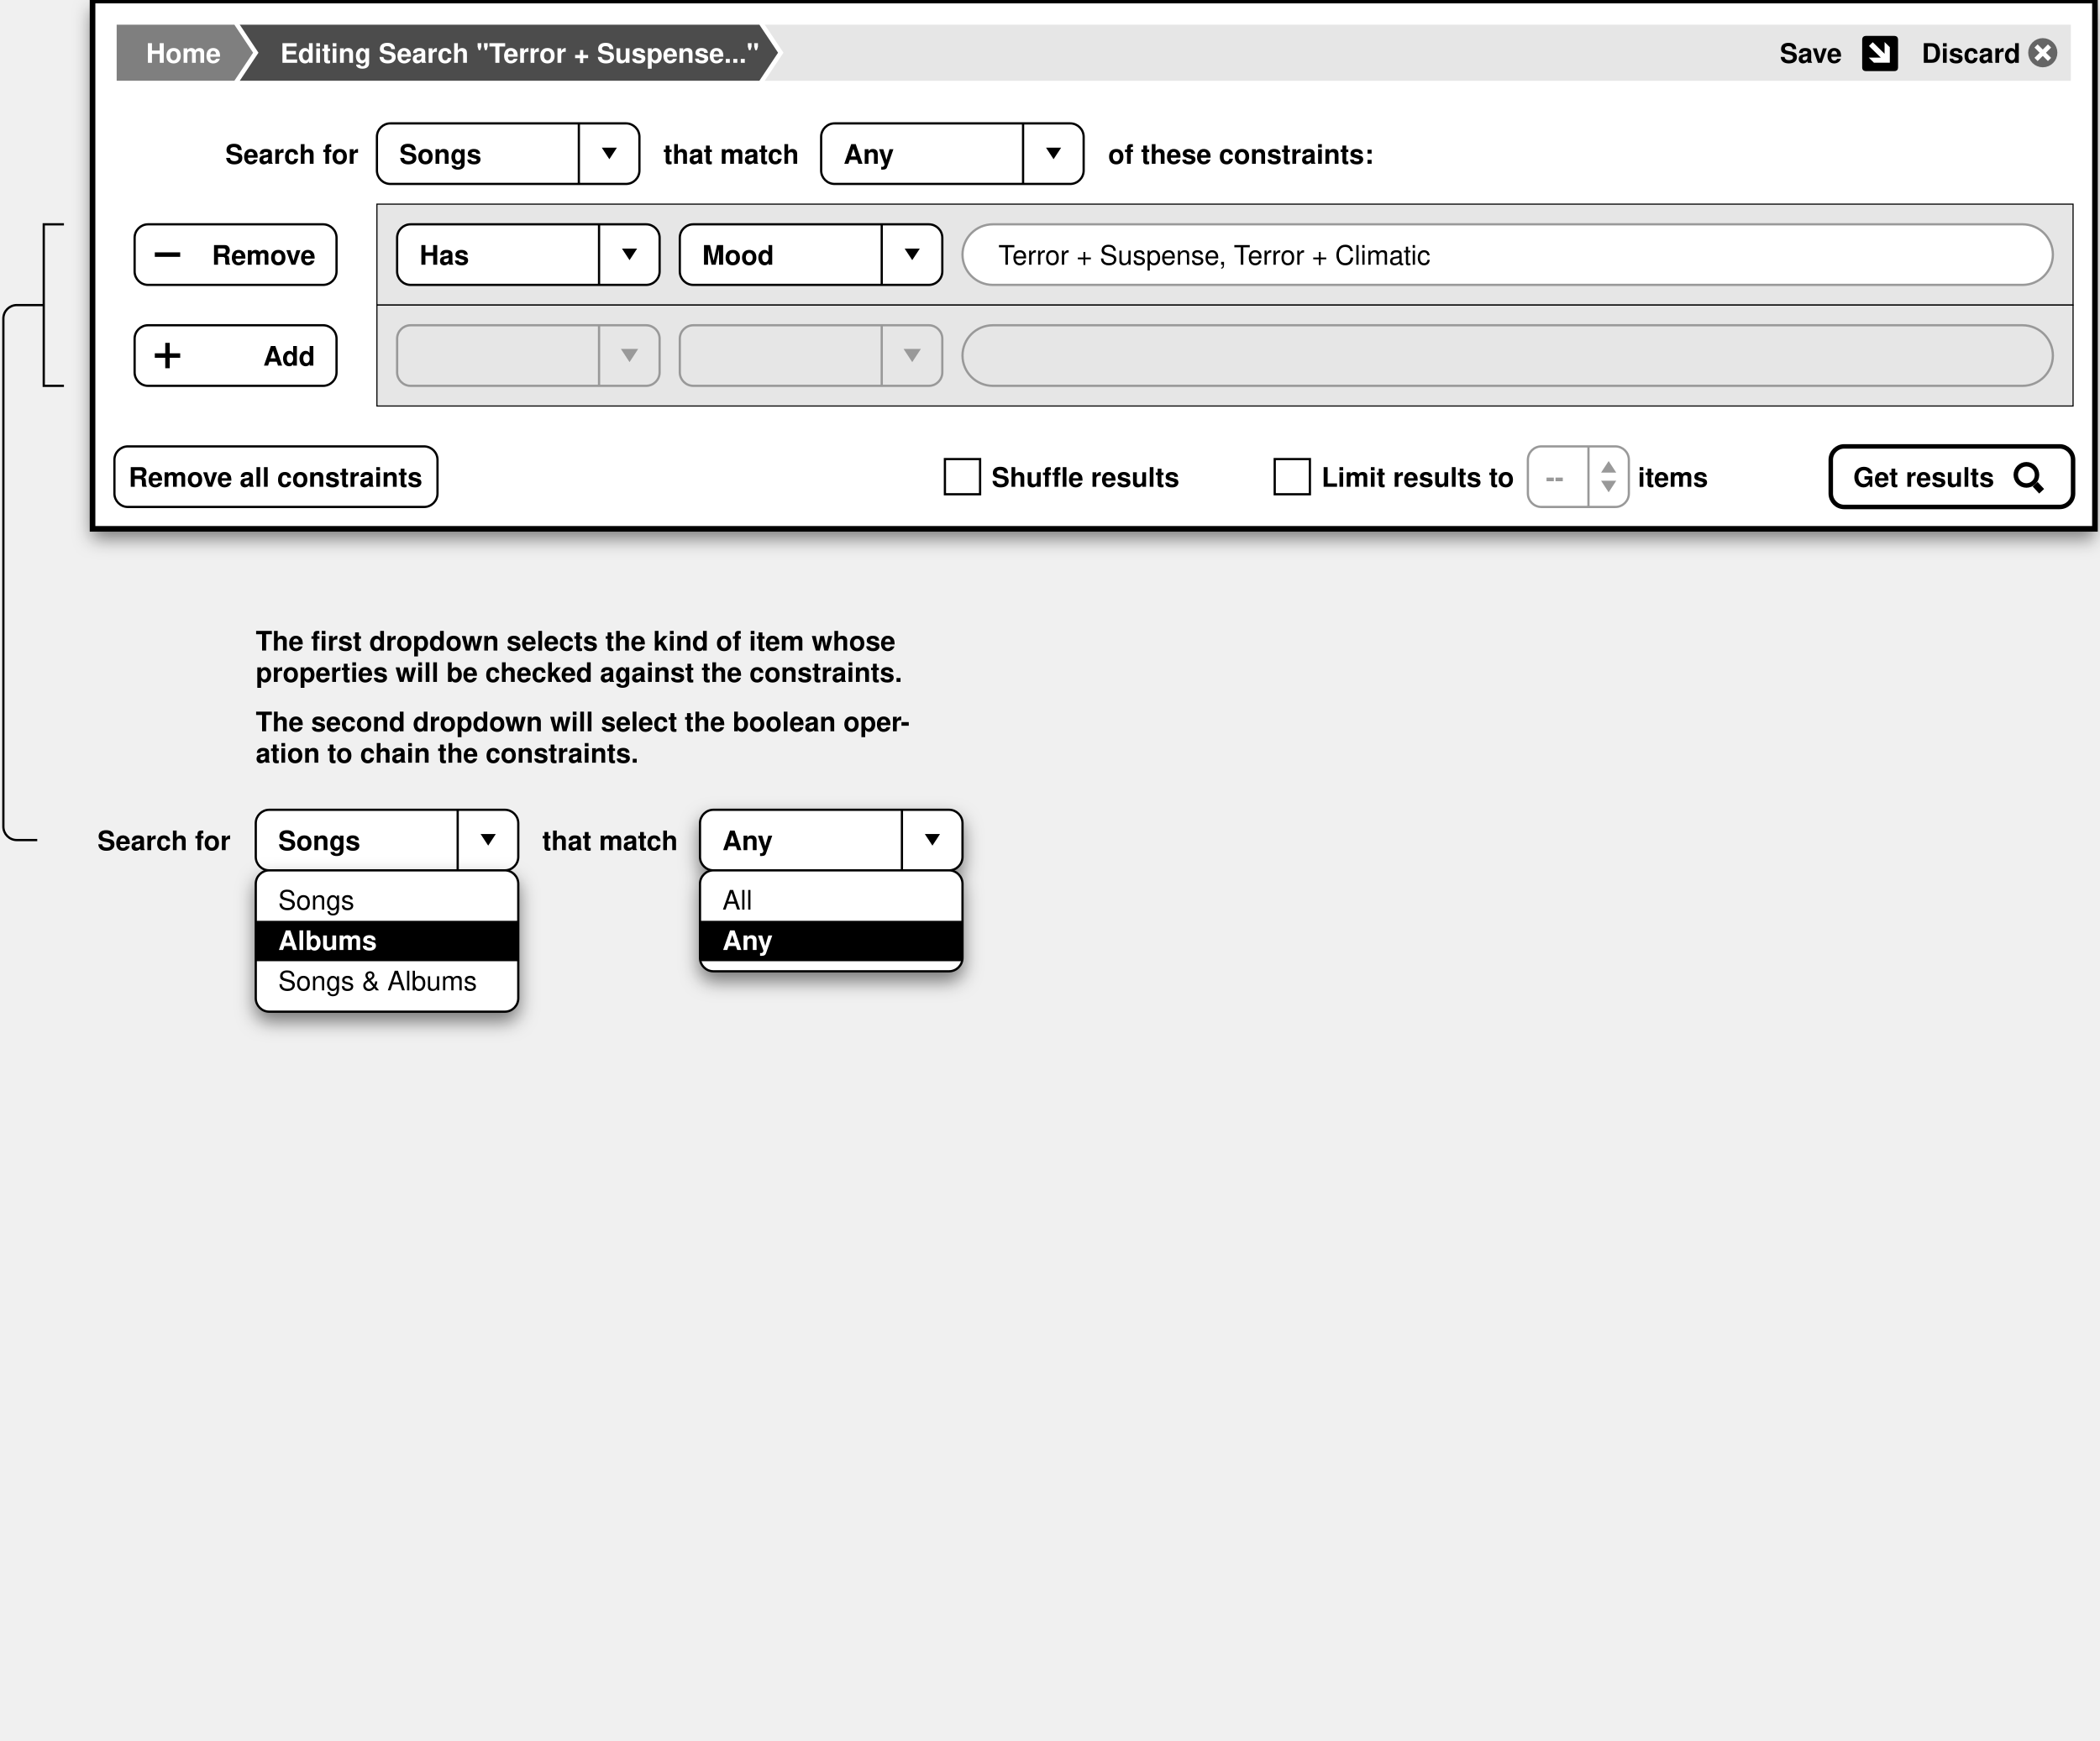
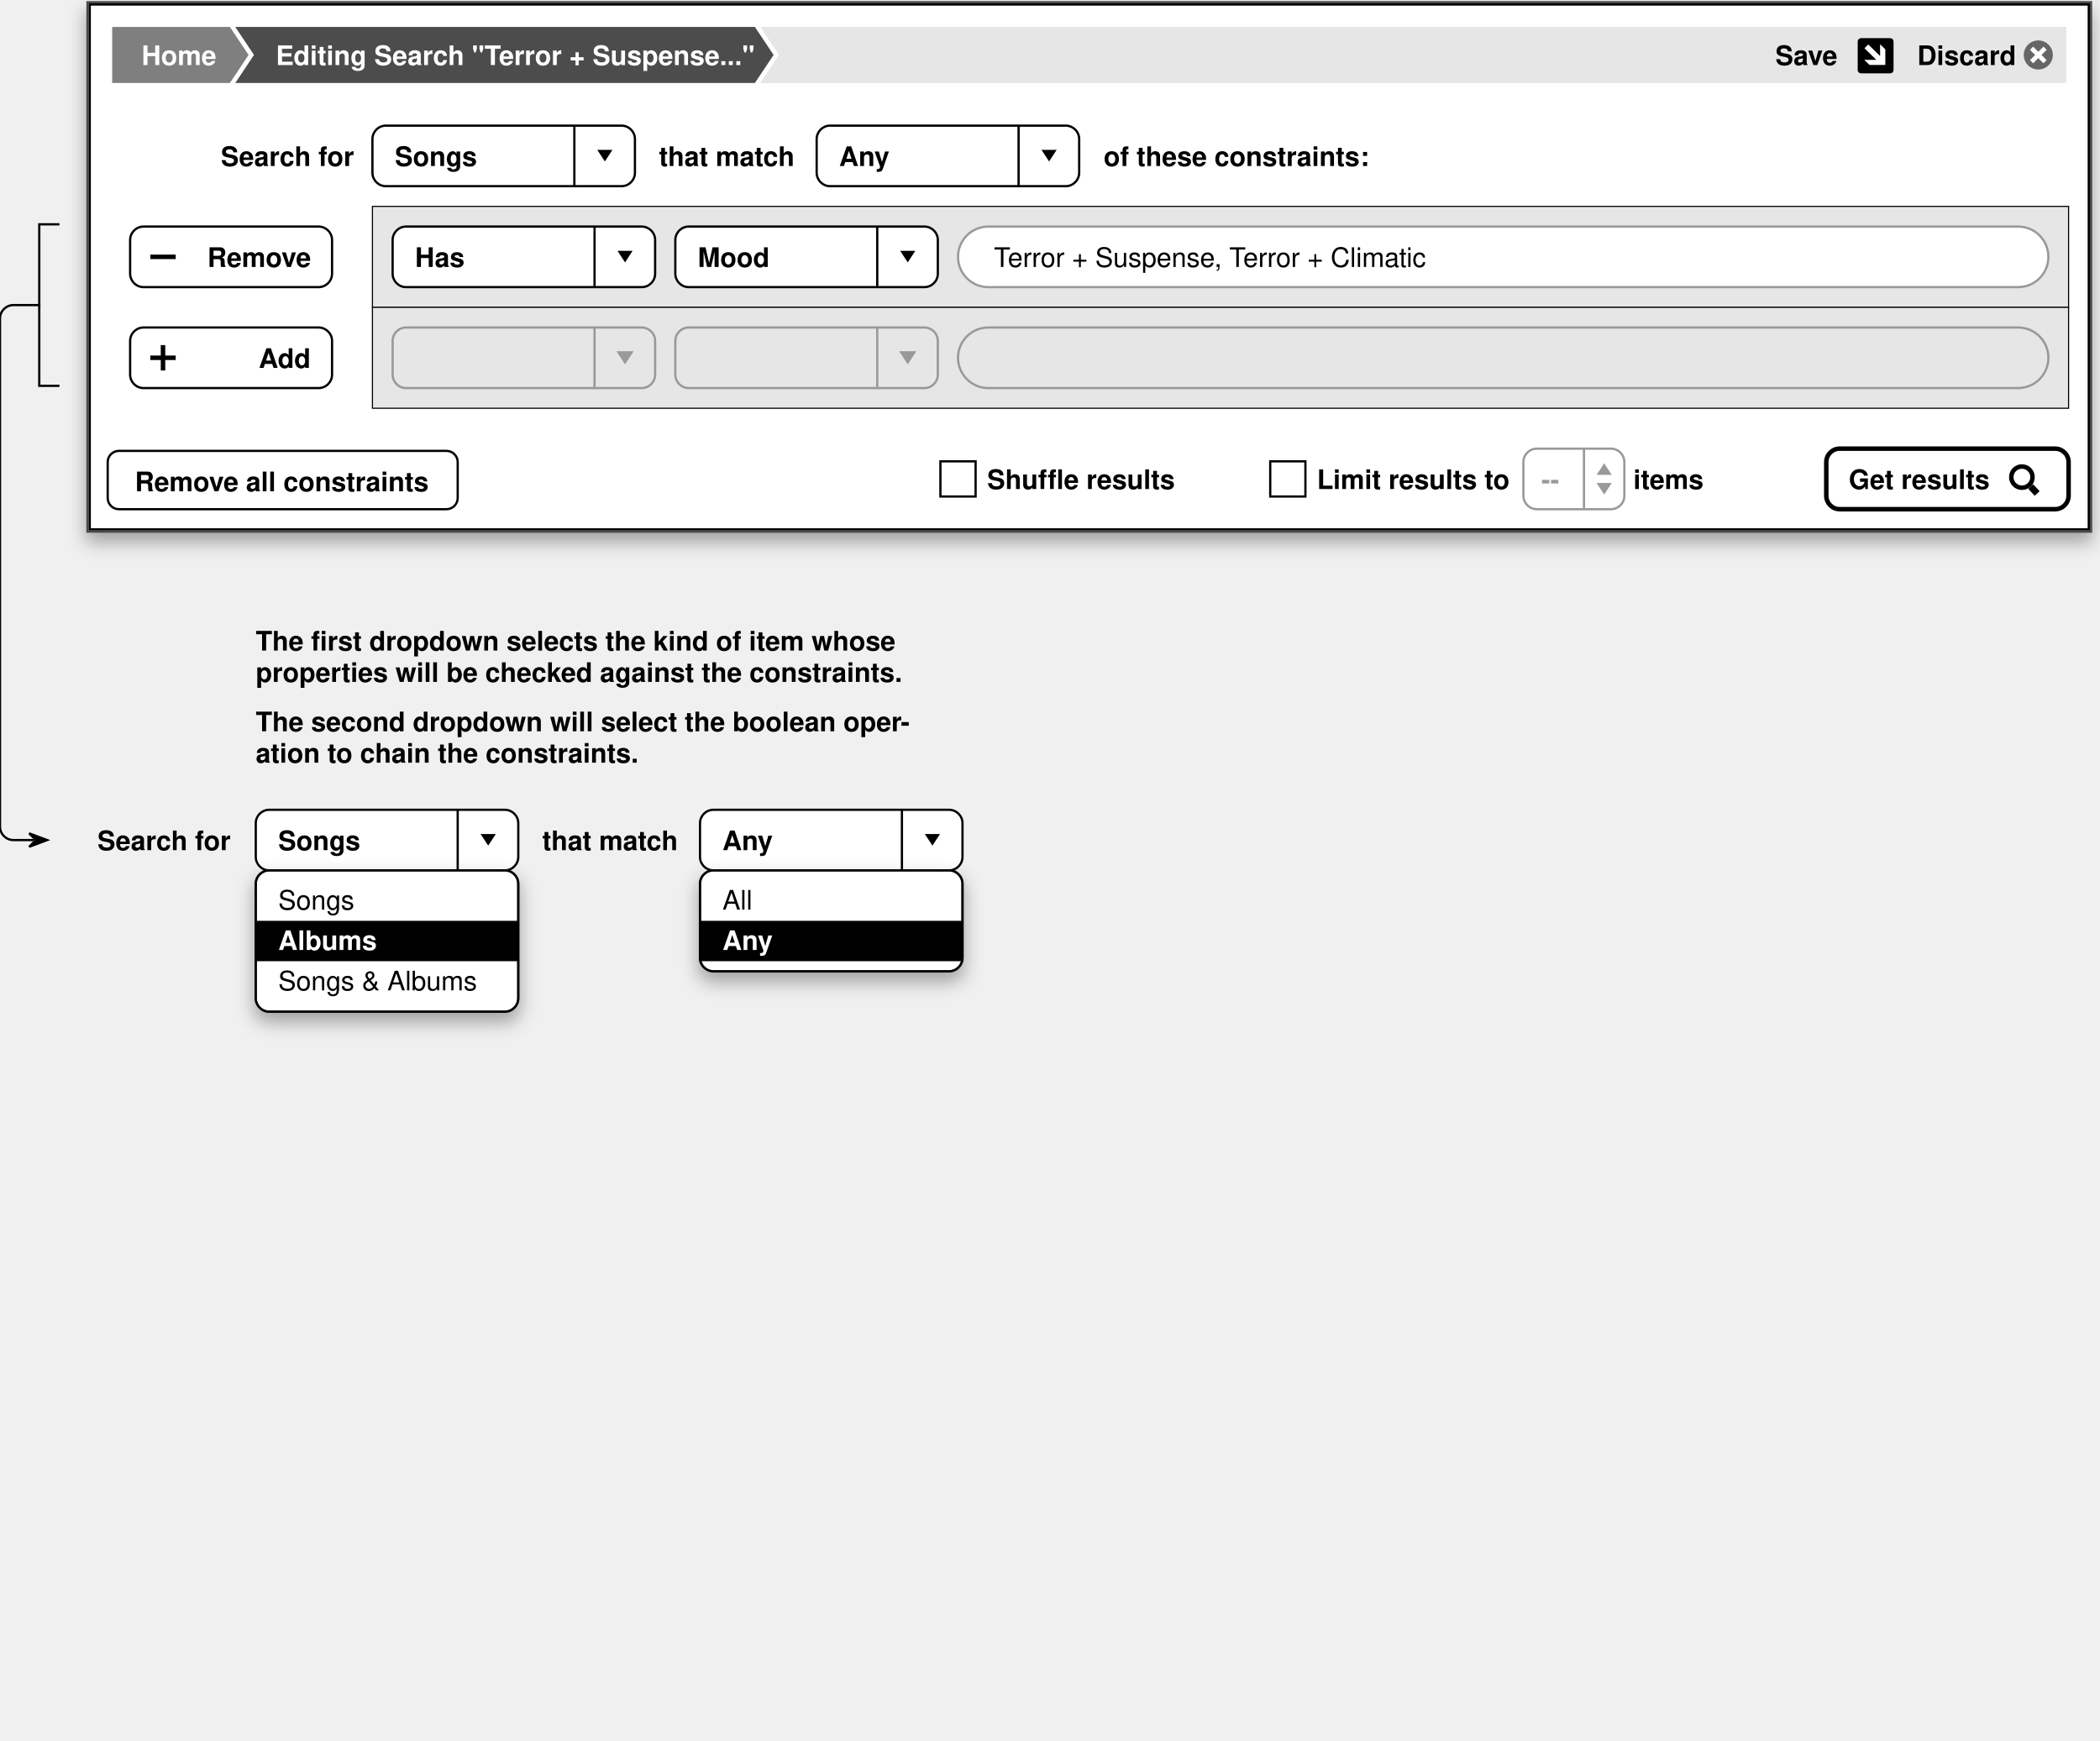
<svg xmlns="http://www.w3.org/2000/svg" xmlns:xlink="http://www.w3.org/1999/xlink" width="468px" height="388px" viewBox="0 0 468 388" version="1.1">
  <defs>
-     <filter x="-50%" y="-50%" width="200%" height="200%" filterUnits="objectBoundingBox" id="filter-1">
-       <feOffset dx="0" dy="2" in="SourceAlpha" result="shadowOffsetOuter1" />
+     <path d="M3,0.25 L55.5,0.25 C57.157,0.25 58.5,1.593 58.5,3.25 L58.5,19.75 C58.5,21.407 57.157,22.75 55.5,22.75 L3,22.75 C1.343,22.75 0,21.407 0,19.75 L0,19.75 L0,3.25 C0,1.593 1.343,0.25 3,0.25 L3,0.25 Z" id="path-1" />
+     <filter x="-12.4%" y="-23.3%" width="124.8%" height="164.4%" filterUnits="objectBoundingBox" id="filter-2">
+       <feMorphology radius="0.25" operator="dilate" in="SourceAlpha" result="shadowSpreadOuter1" />
+       <feOffset dx="0" dy="2" in="shadowSpreadOuter1" result="shadowOffsetOuter1" />
      <feGaussianBlur stdDeviation="2" in="shadowOffsetOuter1" result="shadowBlurOuter1" />
-       <feColorMatrix values="0 0 0 0 0   0 0 0 0 0   0 0 0 0 0  0 0 0 0.5 0" type="matrix" in="shadowBlurOuter1" result="shadowMatrixOuter1" />
-       <feMerge>
-         <feMergeNode in="shadowMatrixOuter1" />
-         <feMergeNode in="SourceGraphic" />
-       </feMerge>
+       <feComposite in="shadowBlurOuter1" in2="SourceAlpha" operator="out" result="shadowBlurOuter1" />
+       <feColorMatrix values="0 0 0 0 0   0 0 0 0 0   0 0 0 0 0  0 0 0 0.33 0" type="matrix" in="shadowBlurOuter1" />
    </filter>
-     <rect id="path-3" x="20.5" y="0" width="446.5" height="118" />
+     <path d="M3,0 L55.5,0 C57.157,0 58.5,1.343 58.5,3 L58.5,28.5 C58.5,30.157 57.157,31.5 55.5,31.5 L3,31.5 C1.343,31.5 0,30.157 0,28.5 L0,28.5 L0,3 C0,1.343 1.343,0 3,0 L3,0 Z" id="path-3" />
+     <filter x="-12.4%" y="-16.7%" width="124.8%" height="146.0%" filterUnits="objectBoundingBox" id="filter-4">
+       <feMorphology radius="0.25" operator="dilate" in="SourceAlpha" result="shadowSpreadOuter1" />
+       <feOffset dx="0" dy="2" in="shadowSpreadOuter1" result="shadowOffsetOuter1" />
+       <feGaussianBlur stdDeviation="2" in="shadowOffsetOuter1" result="shadowBlurOuter1" />
+       <feComposite in="shadowBlurOuter1" in2="SourceAlpha" operator="out" result="shadowBlurOuter1" />
+       <feColorMatrix values="0 0 0 0 0   0 0 0 0 0   0 0 0 0 0  0 0 0 0.33 0" type="matrix" in="shadowBlurOuter1" />
+     </filter>
+     <rect id="path-5" x="19.5" y="0.5" width="446.5" height="118" />
+     <filter x="-1.6%" y="-4.4%" width="103.2%" height="112.3%" filterUnits="objectBoundingBox" id="filter-6">
+       <feMorphology radius="0.25" operator="dilate" in="SourceAlpha" result="shadowSpreadOuter1" />
+       <feOffset dx="0" dy="2" in="shadowSpreadOuter1" result="shadowOffsetOuter1" />
+       <feGaussianBlur stdDeviation="2" in="shadowOffsetOuter1" result="shadowBlurOuter1" />
+       <feComposite in="shadowBlurOuter1" in2="SourceAlpha" operator="out" result="shadowBlurOuter1" />
+       <feColorMatrix values="0 0 0 0 0   0 0 0 0 0   0 0 0 0 0  0 0 0 0.33 0" type="matrix" in="shadowBlurOuter1" />
+     </filter>
  </defs>
  <g id="Search" stroke="none" stroke-width="1" fill="none" fill-rule="evenodd">
    <g id="fpm_ux-search-1">
      <g id="search-submit" transform="translate(21, 180)">
-         <g id="dropdown-2" filter="url(#filter-1)" transform="translate(135, 0)">
-           <path d="M3,0.5 L55.5,0.5 C57.157,0.5 58.5,1.843 58.5,3.5 L58.5,11 C58.5,12.657 57.157,14 55.5,14 L3,14 C1.343,14 0,12.657 0,11 L0,11 L0,3.5 C0,1.843 1.343,0.5 3,0.5 L3,0.5 Z" id="Shape" fill="#FFFFFF" />
-           <path d="M3,0.5 L55.5,0.5 C57.157,0.5 58.5,1.843 58.5,3.5 L58.5,11 C58.5,12.657 57.157,14 55.5,14 L3,14 C1.343,14 0,12.657 0,11 L0,11 L0,3.5 C0,1.843 1.343,0.5 3,0.5 L3,0.5 Z" id="Shape" stroke="#000000" stroke-width="0.5" />
-           <g id="Group" transform="translate(5, 3.5)" font-size="6" font-family="Helvetica-Bold, Helvetica" fill="#000000" font-weight="bold">
-             <text id="Any">
-               <tspan x="0" y="6">Any</tspan>
-             </text>
-           </g>
-           <polygon id="Shape" fill="#000000" points="53.719 5.781 51.797 8.718 49.876 5.781" />
-           <polygon id="Shape" stroke="#FFFFFF" stroke-width="0.25" points="53.719 5.781 51.797 8.718 49.876 5.781" />
-           <path d="M45,0.5 L45,14" id="Shape" stroke="#000000" stroke-width="0.5" />
-           <path d="M3,14 L55.5,14 C57.157,14 58.5,15.343 58.5,17 L58.5,33.5 C58.5,35.157 57.157,36.5 55.5,36.5 L3,36.5 C1.343,36.5 0,35.157 0,33.5 L0,33.5 L0,17 C0,15.343 1.343,14 3,14 L3,14 Z" id="Shape" fill="#FFFFFF" />
-           <path d="M3,14 L55.5,14 C57.157,14 58.5,15.343 58.5,17 L58.5,33.5 C58.5,35.157 57.157,36.5 55.5,36.5 L3,36.5 C1.343,36.5 0,35.157 0,33.5 L0,33.5 L0,17 C0,15.343 1.343,14 3,14 L3,14 Z" id="Shape" stroke="#000000" stroke-width="0.5" />
-           <rect id="Rectangle-path" fill="#000000" x="0" y="25.25" width="58.5" height="9" />
-           <g id="Group" transform="translate(5, 25.75)" font-size="6" font-family="Helvetica-Bold, Helvetica" fill="#FFFFFF" font-weight="bold">
-             <text id="Any">
-               <tspan x="0" y="6">Any</tspan>
-             </text>
-           </g>
-           <g id="Group" transform="translate(5, 16.75)" font-size="6" font-family="Helvetica" fill="#000000" font-weight="normal">
-             <text id="All">
-               <tspan x="0" y="6">All</tspan>
+         <g id="dropdown-2" transform="translate(135, 0)">
+           <g id="button" transform="translate(0, 0.5)">
+             <path d="M3,0 L55.5,0 C57.157,0 58.5,1.343 58.5,3 L58.5,10.5 C58.5,12.157 57.157,13.5 55.5,13.5 L3,13.5 C1.343,13.5 0,12.157 0,10.5 L0,10.5 L0,3 C0,1.343 1.343,0 3,0 L3,0 Z" id="Shape" fill="#FFFFFF" />
+             <path d="M3,0 L55.5,0 C57.157,0 58.5,1.343 58.5,3 L58.5,10.5 C58.5,12.157 57.157,13.5 55.5,13.5 L3,13.5 C1.343,13.5 0,12.157 0,10.5 L0,10.5 L0,3 C0,1.343 1.343,0 3,0 L3,0 Z" id="Shape" stroke="#000000" stroke-width="0.5" />
+             <text id="Any" fill="#000000" font-family="Helvetica-Bold, Helvetica" font-size="6" font-weight="bold">
+               <tspan x="5" y="9">Any</tspan>
+             </text>
+             <polygon id="Shape" fill="#000000" points="53.719 5.281 51.797 8.218 49.876 5.281" />
+             <polygon id="Shape" stroke="#FFFFFF" stroke-width="0.25" points="53.719 5.281 51.797 8.218 49.876 5.281" />
+             <path d="M45,0 L45,13.5" id="Shape" stroke="#000000" stroke-width="0.5" />
+           </g>
+           <g id="overlay" transform="translate(0, 13.75)">
+             <g id="Shape">
+               <use fill="black" fill-opacity="1" filter="url(#filter-2)" xlink:href="#path-1" />
+               <use stroke="#4A4A4A" stroke-width="0.5" fill="#FFFFFF" fill-rule="evenodd" xlink:href="#path-1" />
+             </g>
+             <path d="M3,0.25 L55.5,0.25 C57.157,0.25 58.5,1.593 58.5,3.25 L58.5,19.75 C58.5,21.407 57.157,22.75 55.5,22.75 L3,22.75 C1.343,22.75 0,21.407 0,19.75 L0,19.75 L0,3.25 C0,1.593 1.343,0.25 3,0.25 L3,0.25 Z" id="Shape" stroke="#000000" stroke-width="0.5" />
+             <rect id="Rectangle-path" fill="#000000" x="0" y="11.5" width="58.5" height="9" />
+             <text id="Any" fill="#FFFFFF" font-family="Helvetica-Bold, Helvetica" font-size="6" font-weight="bold">
+               <tspan x="5" y="18">Any</tspan>
+             </text>
+             <text id="All" fill="#000000" font-family="Helvetica" font-size="6" font-weight="normal">
+               <tspan x="5" y="9">All</tspan>
            </text>
          </g>
        </g>
        <text id="that-match" fill="#000000" font-family="Helvetica-Bold, Helvetica" font-size="6" font-weight="bold">
          <tspan x="99.861" y="9.5">that match</tspan>
        </text>
        <g id="dropdown-1" transform="translate(36, 0)">
          <g id="Group-2">
            <path d="M3,0.5 L55.5,0.5 C57.157,0.5 58.5,1.843 58.5,3.5 L58.5,11 C58.5,12.657 57.157,14 55.5,14 L3,14 C1.343,14 0,12.657 0,11 L0,11 L0,3.5 C0,1.843 1.343,0.5 3,0.5 L3,0.5 Z" id="Shape" fill="#FFFFFF" />
            <path d="M3,0.5 L55.5,0.5 C57.157,0.5 58.5,1.843 58.5,3.5 L58.5,11 C58.5,12.657 57.157,14 55.5,14 L3,14 C1.343,14 0,12.657 0,11 L0,11 L0,3.5 C0,1.843 1.343,0.5 3,0.5 L3,0.5 Z" id="Shape" stroke="#000000" stroke-width="0.5" />
            <text id="Songs" fill="#000000" font-family="Helvetica-Bold, Helvetica" font-size="6" font-weight="bold">
              <tspan x="5" y="9.5">Songs</tspan>
            </text>
            <polygon id="Shape" fill="#000000" points="53.719 5.781 51.797 8.718 49.876 5.781" />
            <polygon id="Shape" stroke="#FFFFFF" stroke-width="0.25" points="53.719 5.781 51.797 8.718 49.876 5.781" />
            <path d="M45,0.5 L45,14" id="Shape" stroke="#000000" stroke-width="0.5" />
          </g>
-           <g id="overlay" filter="url(#filter-1)" transform="translate(0, 14)">
-             <path d="M3,0 L55.5,0 C57.157,0 58.5,1.343 58.5,3 L58.5,28.5 C58.5,30.157 57.157,31.5 55.5,31.5 L3,31.5 C1.343,31.5 0,30.157 0,28.5 L0,28.5 L0,3 C0,1.343 1.343,0 3,0 L3,0 Z" id="Shape" fill="#FFFFFF" />
+           <g id="overlay" transform="translate(0, 14)">
+             <g id="Shape">
+               <use fill="black" fill-opacity="1" filter="url(#filter-4)" xlink:href="#path-3" />
+               <use stroke="#4A4A4A" stroke-width="0.5" fill="#FFFFFF" fill-rule="evenodd" xlink:href="#path-3" />
+             </g>
            <path d="M3,0 L55.5,0 C57.157,0 58.5,1.343 58.5,3 L58.5,28.5 C58.5,30.157 57.157,31.5 55.5,31.5 L3,31.5 C1.343,31.5 0,30.157 0,28.5 L0,28.5 L0,3 C0,1.343 1.343,0 3,0 L3,0 Z" id="Shape" stroke="#000000" stroke-width="0.5" />
            <rect id="Rectangle-path" fill="#000000" x="0" y="11.25" width="58.5" height="9" />
            <text id="Albums" fill="#FFFFFF" font-family="Helvetica-Bold, Helvetica" font-size="6" font-weight="bold">
              <tspan x="5" y="17.75">Albums</tspan>
            </text>
            <text id="Songs-&amp;-Albums" fill="#000000" font-family="Helvetica" font-size="6" font-weight="normal">
              <tspan x="5" y="26.75">Songs &amp; Albums</tspan>
            </text>
            <text id="Songs" fill="#000000" font-family="Helvetica" font-size="6" font-weight="normal">
              <tspan x="5" y="8.75">Songs</tspan>
            </text>
          </g>
        </g>
        <text id="Search-for" fill="#000000" font-family="Helvetica-Bold, Helvetica" font-size="6" font-weight="bold">
          <tspan x="0.714" y="9.5">Search for</tspan>
        </text>
      </g>
      <g id="search-submit-desc" transform="translate(57, 139)" font-size="6" font-family="Helvetica-Bold, Helvetica" fill="#000000" font-weight="bold">
        <text id="The-first-dropdown-selects-the-kind-of-item-whose">
          <tspan x="0" y="6">The first dropdown selects the kind of item whose</tspan>
        </text>
        <text id="properties-will-be-checked-against-the-constraints.">
          <tspan x="0" y="13">properties will be checked against the constraints.</tspan>
        </text>
        <text id="The-second-dropdown-will-select-the-boolean-oper-">
          <tspan x="0" y="24">The second dropdown will select the boolean oper-</tspan>
        </text>
        <text id="ation-to-chain-the-constraints.">
          <tspan x="0" y="31">ation to chain the constraints.</tspan>
        </text>
      </g>
-       <g id="search-connector" transform="translate(0, 50)" stroke-width="0.5" stroke="#000000">
-         <polyline id="Shape" points="14.25 36 9.75 36 9.75 0 14.25 0" />
-         <path d="M9.75,18 L3.75,18 C2.093,18 0.75,19.343 0.75,21 L0.75,134.25 C0.75,135.907 2.093,137.25 3.75,137.25 L8.3,137.25" id="connector" />
+       <g id="connector" transform="translate(0, 50)" stroke="#000000" stroke-width="0.5">
+         <polyline id="Shape" points="13.25 36 8.75 36 8.75 0 13.25 0" />
+         <path d="M9,18 L3,18 C1.343,18 0,19.343 0,21 L0,134.25 C0,135.907 1.343,137.25 3,137.25 L7.55,137.25" />
+         <polygon id="arrow" fill="#000000" transform="translate(8.5, 137.25) rotate(90) translate(-8.5, -137.25) " points="8.5 135.25 7 139.25 8.5 137.75 8.5 137.75 10 139.25" />
      </g>
      <g id="panel-border+shadow">
-         <use fill="black" fill-opacity="1" filter="url(#filter-1)" xlink:href="#path-3" />
-         <use stroke="#000000" stroke-width="1" xlink:href="#path-3" />
-       </g>
-       <g id="search-panel" transform="translate(21, 0)">
+         <use fill="black" fill-opacity="1" filter="url(#filter-6)" xlink:href="#path-5" />
+         <use stroke="#4A4A4A" stroke-width="0.5" fill="#FFFFFF" fill-rule="evenodd" xlink:href="#path-5" />
+       </g>
+       <g id="search-panel" transform="translate(20, 0.5)">
        <rect id="Rectangle-path" stroke="#000000" stroke-width="0.5" fill="#FFFFFF" fill-rule="evenodd" x="0" y="0.5" width="445.5" height="117" />
        <text id="Search-for" fill="#000000" fill-rule="evenodd" font-family="Helvetica-Bold, Helvetica" font-size="6" font-weight="bold">
          <tspan x="29.214" y="36.5">Search for</tspan>
        </text>
        <text id="that-match" fill="#000000" fill-rule="evenodd" font-family="Helvetica-Bold, Helvetica" font-size="6" font-weight="bold">
          <tspan x="126.861" y="36.5">that match</tspan>
        </text>
        <path d="M66,27.5 L118.5,27.5 C120.157,27.5 121.5,28.843 121.5,30.5 L121.5,38 C121.5,39.657 120.157,41 118.5,41 L66,41 C64.343,41 63,39.657 63,38 L63,38 L63,30.5 C63,28.843 64.343,27.5 66,27.5 L66,27.5 Z" id="Shape" fill="#FFFFFF" fill-rule="evenodd" />
        <path d="M66,27.5 L118.5,27.5 C120.157,27.5 121.5,28.843 121.5,30.5 L121.5,38 C121.5,39.657 120.157,41 118.5,41 L66,41 C64.343,41 63,39.657 63,38 L63,38 L63,30.5 C63,28.843 64.343,27.5 66,27.5 L66,27.5 Z" id="Shape" stroke="#000000" stroke-width="0.5" />
        <text id="Songs" fill="#000000" fill-rule="evenodd" font-family="Helvetica-Bold, Helvetica" font-size="6" font-weight="bold">
          <tspan x="68" y="36.5">Songs</tspan>
        </text>
        <polygon id="Shape" fill="#000000" fill-rule="evenodd" points="116.719 32.781 114.797 35.718 112.876 32.781" />
        <polygon id="Shape" stroke="#FFFFFF" stroke-width="0.25" points="116.719 32.781 114.797 35.718 112.876 32.781" />
        <path d="M108,27.5 L108,41" id="Shape" stroke="#000000" stroke-width="0.5" />
        <path d="M165,27.5 L217.5,27.5 C219.157,27.5 220.5,28.843 220.5,30.5 L220.5,38 C220.5,39.657 219.157,41 217.5,41 L165,41 C163.343,41 162,39.657 162,38 L162,38 L162,30.5 C162,28.843 163.343,27.5 165,27.5 L165,27.5 Z" id="Shape" fill="#FFFFFF" fill-rule="evenodd" />
        <path d="M165,27.5 L217.5,27.5 C219.157,27.5 220.5,28.843 220.5,30.5 L220.5,38 C220.5,39.657 219.157,41 217.5,41 L165,41 C163.343,41 162,39.657 162,38 L162,38 L162,30.5 C162,28.843 163.343,27.5 165,27.5 L165,27.5 Z" id="Shape" stroke="#000000" stroke-width="0.5" />
        <text id="Any" fill="#000000" fill-rule="evenodd" font-family="Helvetica-Bold, Helvetica" font-size="6" font-weight="bold">
          <tspan x="167" y="36.5">Any</tspan>
        </text>
        <polygon id="Shape" fill="#000000" fill-rule="evenodd" points="215.719 32.781 213.797 35.718 211.876 32.781" />
        <polygon id="Shape" stroke="#FFFFFF" stroke-width="0.25" points="215.719 32.781 213.797 35.718 211.876 32.781" />
        <path d="M207,27.5 L207,41" id="Shape" stroke="#000000" stroke-width="0.5" />
        <text id="of-these-constraints:" fill="#000000" fill-rule="evenodd" font-family="Helvetica-Bold, Helvetica" font-size="6" font-weight="bold">
          <tspan x="225.96" y="36.5">of these constraints:</tspan>
        </text>
        <rect id="Rectangle-path" fill="#E6E6E6" fill-rule="evenodd" x="63" y="45.5" width="378" height="22.5" />
        <rect id="Rectangle-path" stroke="#000000" stroke-width="0.25" x="63" y="45.5" width="378" height="22.5" />
        <path d="M70.5,50 L123,50 C124.657,50 126,51.343 126,53 L126,60.5 C126,62.157 124.657,63.5 123,63.5 L70.5,63.5 C68.843,63.5 67.5,62.157 67.5,60.5 L67.5,60.5 L67.5,53 C67.5,51.343 68.843,50 70.5,50 L70.5,50 Z" id="Shape" fill="#FFFFFF" fill-rule="evenodd" />
        <path d="M70.5,50 L123,50 C124.657,50 126,51.343 126,53 L126,60.5 C126,62.157 124.657,63.5 123,63.5 L70.5,63.5 C68.843,63.5 67.5,62.157 67.5,60.5 L67.5,60.5 L67.5,53 C67.5,51.343 68.843,50 70.5,50 L70.5,50 Z" id="Shape" stroke="#000000" stroke-width="0.5" />
        <text id="Has" fill="#000000" fill-rule="evenodd" font-family="Helvetica-Bold, Helvetica" font-size="6" font-weight="bold">
          <tspan x="72.5" y="59">Has</tspan>
        </text>
        <polygon id="Shape" fill="#000000" fill-rule="evenodd" points="121.219 55.281 119.297 58.218 117.376 55.281" />
        <polygon id="Shape" stroke="#FFFFFF" stroke-width="0.25" points="121.219 55.281 119.297 58.218 117.376 55.281" />
        <path d="M112.5,50 L112.5,63.5" id="Shape" stroke="#000000" stroke-width="0.5" />
        <path d="M133.5,50 L186,50 C187.657,50 189,51.343 189,53 L189,60.5 C189,62.157 187.657,63.5 186,63.5 L133.5,63.5 C131.843,63.5 130.5,62.157 130.5,60.5 L130.5,60.5 L130.5,53 C130.5,51.343 131.843,50 133.5,50 L133.5,50 Z" id="Shape" fill="#FFFFFF" fill-rule="evenodd" />
        <path d="M133.5,50 L186,50 C187.657,50 189,51.343 189,53 L189,60.5 C189,62.157 187.657,63.5 186,63.5 L133.5,63.5 C131.843,63.5 130.5,62.157 130.5,60.5 L130.5,60.5 L130.5,53 C130.5,51.343 131.843,50 133.5,50 L133.5,50 Z" id="Shape" stroke="#000000" stroke-width="0.5" />
        <text id="Mood" fill="#000000" fill-rule="evenodd" font-family="Helvetica-Bold, Helvetica" font-size="6" font-weight="bold">
          <tspan x="135.5" y="59">Mood</tspan>
        </text>
        <polygon id="Shape" fill="#000000" fill-rule="evenodd" points="184.219 55.281 182.297 58.218 180.376 55.281" />
        <polygon id="Shape" stroke="#FFFFFF" stroke-width="0.25" points="184.219 55.281 182.297 58.218 180.376 55.281" />
        <path d="M175.5,50 L175.5,63.5" id="Shape" stroke="#000000" stroke-width="0.5" />
        <path d="M200.25,50 L429.75,50 C433.478,50 436.5,53.022 436.5,56.75 L436.5,56.75 C436.5,60.478 433.478,63.5 429.75,63.5 L200.25,63.5 C196.522,63.5 193.5,60.478 193.5,56.75 L193.5,56.75 L193.5,56.75 C193.5,53.022 196.522,50 200.25,50 L200.25,50 Z" id="Shape" fill="#FFFFFF" fill-rule="evenodd" />
        <path d="M200.25,50 L429.75,50 C433.478,50 436.5,53.022 436.5,56.75 L436.5,56.75 C436.5,60.478 433.478,63.5 429.75,63.5 L200.25,63.5 C196.522,63.5 193.5,60.478 193.5,56.75 L193.5,56.75 L193.5,56.75 C193.5,53.022 196.522,50 200.25,50 L200.25,50 Z" id="Shape" stroke="#999999" stroke-width="0.5" />
        <text id="Terror-+-Suspense,-Terror-+-Climatic" fill="#000000" fill-rule="evenodd" font-family="Helvetica" font-size="6" font-weight="normal">
          <tspan x="201.5" y="59">Terror + Suspense, Terror + Climatic</tspan>
        </text>
        <path d="M390,99.5 L438,99.5 C439.657,99.5 441,100.843 441,102.5 L441,110 C441,111.657 439.657,113 438,113 L390,113 C388.343,113 387,111.657 387,110 L387,110 L387,102.5 C387,100.843 388.343,99.5 390,99.5 L390,99.5 Z" id="Shape" stroke="#000000" stroke-width="1" />
        <text id="Get-results" fill="#000000" fill-rule="evenodd" font-family="Helvetica-Bold, Helvetica" font-size="6" font-weight="bold">
          <tspan x="392" y="108.5">Get results</tspan>
        </text>
        <circle id="Oval" fill="#FFFFFF" fill-rule="evenodd" cx="430.597" cy="105.847" r="2.367" />
        <circle id="Oval" stroke="#000000" stroke-width="1" cx="430.597" cy="105.847" r="2.367" />
        <path d="M433.995,109.5 L432.55,107.946" id="Shape" stroke="#000000" stroke-width="1.5" />
-         <g id="remove-rules" stroke-width="1" fill-rule="evenodd" transform="translate(4, 99)">
-           <path d="M3.5,0.5 L69.5,0.5 C71.157,0.5 72.5,1.843 72.5,3.5 L72.5,11 C72.5,12.657 71.157,14 69.5,14 L3.5,14 C1.843,14 0.5,12.657 0.5,11 L0.5,11 L0.5,3.5 C0.5,1.843 1.843,0.5 3.5,0.5 L3.5,0.5 Z" id="Shape" fill="#FFFFFF" />
-           <path d="M3.5,0.5 L69.5,0.5 C71.157,0.5 72.5,1.843 72.5,3.5 L72.5,11 C72.5,12.657 71.157,14 69.5,14 L3.5,14 C1.843,14 0.5,12.657 0.5,11 L0.5,11 L0.5,3.5 C0.5,1.843 1.843,0.5 3.5,0.5 L3.5,0.5 Z" id="Shape" stroke="#000000" stroke-width="0.5" />
+         <g id="remove-rules" stroke-width="1" fill-rule="evenodd" transform="translate(4, 100)">
+           <rect id="Path" stroke="#000000" stroke-width="0.5" x="0" y="0" width="78" height="13" rx="2.5" />
          <text id="Remove-all-constraints" fill="#000000" font-family="Helvetica-Bold, Helvetica" font-size="6" font-weight="bold">
-             <tspan x="3.655" y="9.5">Remove all constraints</tspan>
+             <tspan x="6.054" y="9">Remove all constraints</tspan>
          </text>
        </g>
        <rect id="Rectangle-path" fill="#E6E6E6" fill-rule="evenodd" x="63" y="68" width="378" height="22.5" />
        <rect id="Rectangle-path" stroke="#000000" stroke-width="0.25" x="63" y="68" width="378" height="22.5" />
        <g id="dd1-disabled" stroke-width="1" fill-rule="evenodd" transform="translate(67, 72)">
          <path d="M3.5,0.5 L56,0.5 C57.657,0.5 59,1.843 59,3.5 L59,11 C59,12.657 57.657,14 56,14 L3.5,14 C1.843,14 0.5,12.657 0.5,11 L0.5,11 L0.5,3.5 C0.5,1.843 1.843,0.5 3.5,0.5 L3.5,0.5 Z" id="Shape" fill="#E6E6E6" />
          <path d="M3.5,0.5 L56,0.5 C57.657,0.5 59,1.843 59,3.5 L59,11 C59,12.657 57.657,14 56,14 L3.5,14 C1.843,14 0.5,12.657 0.5,11 L0.5,11 L0.5,3.5 C0.5,1.843 1.843,0.5 3.5,0.5 L3.5,0.5 Z" id="Shape" stroke="#999999" stroke-width="0.5" />
          <polygon id="Shape" fill="#999999" points="54.219 5.781 52.297 8.718 50.376 5.781" />
          <path d="M45.5,0.5 L45.5,14" id="Shape" stroke="#999999" stroke-width="0.5" />
        </g>
        <g id="dd2-disabled" stroke-width="1" fill-rule="evenodd" transform="translate(130, 72)">
          <path d="M3.5,0.5 L56,0.5 C57.657,0.5 59,1.843 59,3.5 L59,11 C59,12.657 57.657,14 56,14 L3.5,14 C1.843,14 0.5,12.657 0.5,11 L0.5,11 L0.5,3.5 C0.5,1.843 1.843,0.5 3.5,0.5 L3.5,0.5 Z" id="Shape" fill="#E6E6E6" />
          <path d="M3.5,0.5 L56,0.5 C57.657,0.5 59,1.843 59,3.5 L59,11 C59,12.657 57.657,14 56,14 L3.5,14 C1.843,14 0.5,12.657 0.5,11 L0.5,11 L0.5,3.5 C0.5,1.843 1.843,0.5 3.5,0.5 L3.5,0.5 Z" id="Shape" stroke="#999999" stroke-width="0.5" />
          <polygon id="Shape" fill="#999999" points="54.219 5.781 52.297 8.718 50.376 5.781" />
          <path d="M45.5,0.5 L45.5,14" id="Shape" stroke="#999999" stroke-width="0.5" />
        </g>
        <g id="freetext-field" stroke-width="1" fill-rule="evenodd" transform="translate(193, 72)">
          <path d="M7.25,0.5 L236.75,0.5 C240.478,0.5 243.5,3.522 243.5,7.25 L243.5,7.25 C243.5,10.978 240.478,14 236.75,14 L7.25,14 C3.522,14 0.5,10.978 0.5,7.25 L0.5,7.25 L0.5,7.25 C0.5,3.522 3.522,0.5 7.25,0.5 L7.25,0.5 Z" id="Shape" fill="#E6E6E6" />
          <path d="M7.25,0.5 L236.75,0.5 C240.478,0.5 243.5,3.522 243.5,7.25 L243.5,7.25 C243.5,10.978 240.478,14 236.75,14 L7.25,14 C3.522,14 0.5,10.978 0.5,7.25 L0.5,7.25 L0.5,7.25 C0.5,3.522 3.522,0.5 7.25,0.5 L7.25,0.5 Z" id="Shape" stroke="#999999" stroke-width="0.5" />
        </g>
        <g id="add-btn" stroke-width="1" fill-rule="evenodd" transform="translate(9, 72)">
          <path d="M3,0.5 L42,0.5 C43.657,0.5 45,1.843 45,3.5 L45,11 C45,12.657 43.657,14 42,14 L3,14 C1.343,14 0,12.657 0,11 L0,11 L0,3.5 C0,1.843 1.343,0.5 3,0.5 L3,0.5 Z" id="Shape" fill="#FFFFFF" />
          <path d="M3,0.5 L42,0.5 C43.657,0.5 45,1.843 45,3.5 L45,11 C45,12.657 43.657,14 42,14 L3,14 C1.343,14 0,12.657 0,11 L0,11 L0,3.5 C0,1.843 1.343,0.5 3,0.5 L3,0.5 Z" id="Shape" stroke="#000000" stroke-width="0.5" />
          <text id="Add" fill="#000000" font-family="Helvetica-Bold, Helvetica" font-size="6" font-weight="bold">
            <tspan x="28.666" y="9.5">Add</tspan>
          </text>
          <path d="M10.157,7.25 L4.5,7.25" id="Shape" stroke="#000000" />
          <path d="M7.328,10.078 L7.328,4.422" id="Shape" stroke="#000000" />
        </g>
        <g id="remove-btn" stroke-width="1" fill-rule="evenodd" transform="translate(9, 50)">
          <path d="M3,0 L42,0 C43.657,0 45,1.343 45,3 L45,10.5 C45,12.157 43.657,13.5 42,13.5 L3,13.5 C1.343,13.5 0,12.157 0,10.5 L0,10.5 L0,3 C0,1.343 1.343,0 3,0 L3,0 Z" id="Shape" fill="#FFFFFF" />
          <path d="M3,0 L42,0 C43.657,0 45,1.343 45,3 L45,10.5 C45,12.157 43.657,13.5 42,13.5 L3,13.5 C1.343,13.5 0,12.157 0,10.5 L0,10.5 L0,3 C0,1.343 1.343,0 3,0 L3,0 Z" id="Shape" stroke="#000000" stroke-width="0.5" />
          <text id="Remove" fill="#000000" font-family="Helvetica-Bold, Helvetica" font-size="6" font-weight="bold">
            <tspan x="17.212" y="9">Remove</tspan>
          </text>
          <path d="M10.157,6.75 L4.5,6.75" id="Shape" stroke="#000000" />
        </g>
        <g id="limit-results" stroke-width="1" fill-rule="evenodd" transform="translate(263, 99)">
          <text id="Limit-results-to" fill="#000000" font-family="Helvetica-Bold, Helvetica" font-size="6" font-weight="bold">
            <tspan x="10.5" y="9.5">Limit results to</tspan>
          </text>
          <rect id="Rectangle-path" fill="#FFFFFF" x="0.081" y="3.331" width="7.839" height="7.839" />
          <rect id="Rectangle-path" stroke="#000000" stroke-width="0.5" x="0.081" y="3.331" width="7.839" height="7.839" />
          <text id="items" fill="#000000" font-family="Helvetica-Bold, Helvetica" font-size="6" font-weight="bold">
            <tspan x="81" y="9.5">items</tspan>
          </text>
          <path d="M59.5,0.5 L76,0.5 C77.657,0.5 79,1.843 79,3.5 L79,11 C79,12.657 77.657,14 76,14 L59.5,14 C57.843,14 56.5,12.657 56.5,11 L56.5,11 L56.5,3.5 C56.5,1.843 57.843,0.5 59.5,0.5 L59.5,0.5 Z" id="Shape" fill="#FFFFFF" />
          <path d="M59.5,0.5 L76,0.5 C77.657,0.5 79,1.843 79,3.5 L79,11 C79,12.657 77.657,14 76,14 L59.5,14 C57.843,14 56.5,12.657 56.5,11 L56.5,11 L56.5,3.5 C56.5,1.843 57.843,0.5 59.5,0.5 L59.5,0.5 Z" id="Shape" stroke="#999999" stroke-width="0.5" />
          <text id="--" fill="#999999" font-family="Helvetica-Bold, Helvetica" font-size="6" font-weight="bold">
            <tspan x="60.5" y="9.5">--</tspan>
          </text>
          <polygon id="Shape" fill="#999999" points="76.422 8.031 74.5 10.968 72.579 8.031" />
          <polygon id="Shape" stroke="#FFFFFF" stroke-width="0.25" points="76.422 8.031 74.5 10.968 72.579 8.031" />
          <path d="M70,0.5 L70,14" id="Shape" stroke="#999999" stroke-width="0.5" />
          <polygon id="Shape" fill="#999999" points="72.579 6.468 74.5 3.531 76.422 6.468" />
          <polygon id="Shape" stroke="#FFFFFF" stroke-width="0.25" points="72.579 6.468 74.5 3.531 76.422 6.468" />
        </g>
        <text id="Shuffle-results" fill="#000000" fill-rule="evenodd" font-family="Helvetica-Bold, Helvetica" font-size="6" font-weight="bold">
          <tspan x="200" y="108.5">Shuffle results</tspan>
        </text>
        <rect id="Rectangle-path" fill="#FFFFFF" fill-rule="evenodd" x="189.581" y="102.331" width="7.839" height="7.839" />
        <rect id="Rectangle-path" stroke="#000000" stroke-width="0.5" x="189.581" y="102.331" width="7.839" height="7.839" />
        <rect id="Rectangle-path" fill="#E6E6E6" fill-rule="evenodd" x="146.25" y="5" width="294.75" height="13.5" />
        <rect id="Rectangle-path" stroke="#FFFFFF" stroke-width="1" x="146.25" y="5" width="294.75" height="13.5" />
        <polygon id="Shape" fill="#4C4C4C" fill-rule="evenodd" points="29.25 5.003 29.25 18.5 148.499 18.5 152.999 11.75 148.5 5" />
        <polygon id="Shape" stroke="#FFFFFF" stroke-width="1" points="29.25 5.003 29.25 18.5 148.499 18.5 152.999 11.75 148.5 5" />
        <text id="Editing-Search-&quot;Terror-+-Suspense...&quot;" fill="#FFFFFF" fill-rule="evenodd" font-family="Helvetica-Bold, Helvetica" font-size="6" font-weight="bold">
          <tspan x="41.475" y="14">Editing Search "Terror + Suspense..."</tspan>
        </text>
        <polygon id="Shape" fill="#7F7F7F" fill-rule="evenodd" points="4.5 5.003 4.5 18.5 31.5 18.5 36 11.75 31.5 5" />
        <polygon id="Shape" stroke="#FFFFFF" stroke-width="1" points="4.5 5.003 4.5 18.5 31.5 18.5 36 11.75 31.5 5" />
        <text id="Home" fill="#FFFFFF" fill-rule="evenodd" font-family="Helvetica-Bold, Helvetica" font-size="6" font-weight="bold">
          <tspan x="11.554" y="14">Home</tspan>
        </text>
        <text id="Discard" fill="#000000" fill-rule="evenodd" font-family="Helvetica-Bold, Helvetica" font-size="6" font-weight="bold">
          <tspan x="407.266" y="14">Discard</tspan>
        </text>
        <circle id="Oval" fill="#666666" fill-rule="evenodd" cx="434.25" cy="11.75" r="2.25" />
        <circle id="Oval" stroke="#666666" stroke-width="2" cx="434.25" cy="11.75" r="2.25" />
        <path d="M432.75,13.25 L435.75,10.25" id="Shape" stroke="#FFFFFF" stroke-width="1" />
        <path d="M432.75,10.25 L435.75,13.25" id="Shape" stroke="#FFFFFF" stroke-width="1" />
        <text id="Save" fill="#000000" fill-rule="evenodd" font-family="Helvetica-Bold, Helvetica" font-size="6" font-weight="bold">
          <tspan x="375.658" y="14">Save</tspan>
        </text>
        <path d="M394.895,8.001 C394.322,8.001 394,8.291 394,8.885 L394,15.003 C394,15.559 394.29,15.849 394.862,15.85 L401.129,15.85 C401.702,15.849 401.992,15.573 401.993,15.003 L401.993,8.885 C401.992,8.306 401.702,8.001 401.111,8.001 C401.111,8.001 394.893,7.999 394.895,8.001 L394.895,8.001 L394.895,8.001 Z" id="Fill-1" fill="#000000" fill-rule="evenodd" />
        <polyline id="Fill-3" fill="#FFFFFF" fill-rule="evenodd" points="400.158 10.516 400.158 13.979 396.625 13.979 395.459 12.837 398.148 12.837 395.507 10.249 396.361 9.41 398.993 11.989 398.993 9.369 400.158 10.516" />
      </g>
    </g>
  </g>
</svg>
